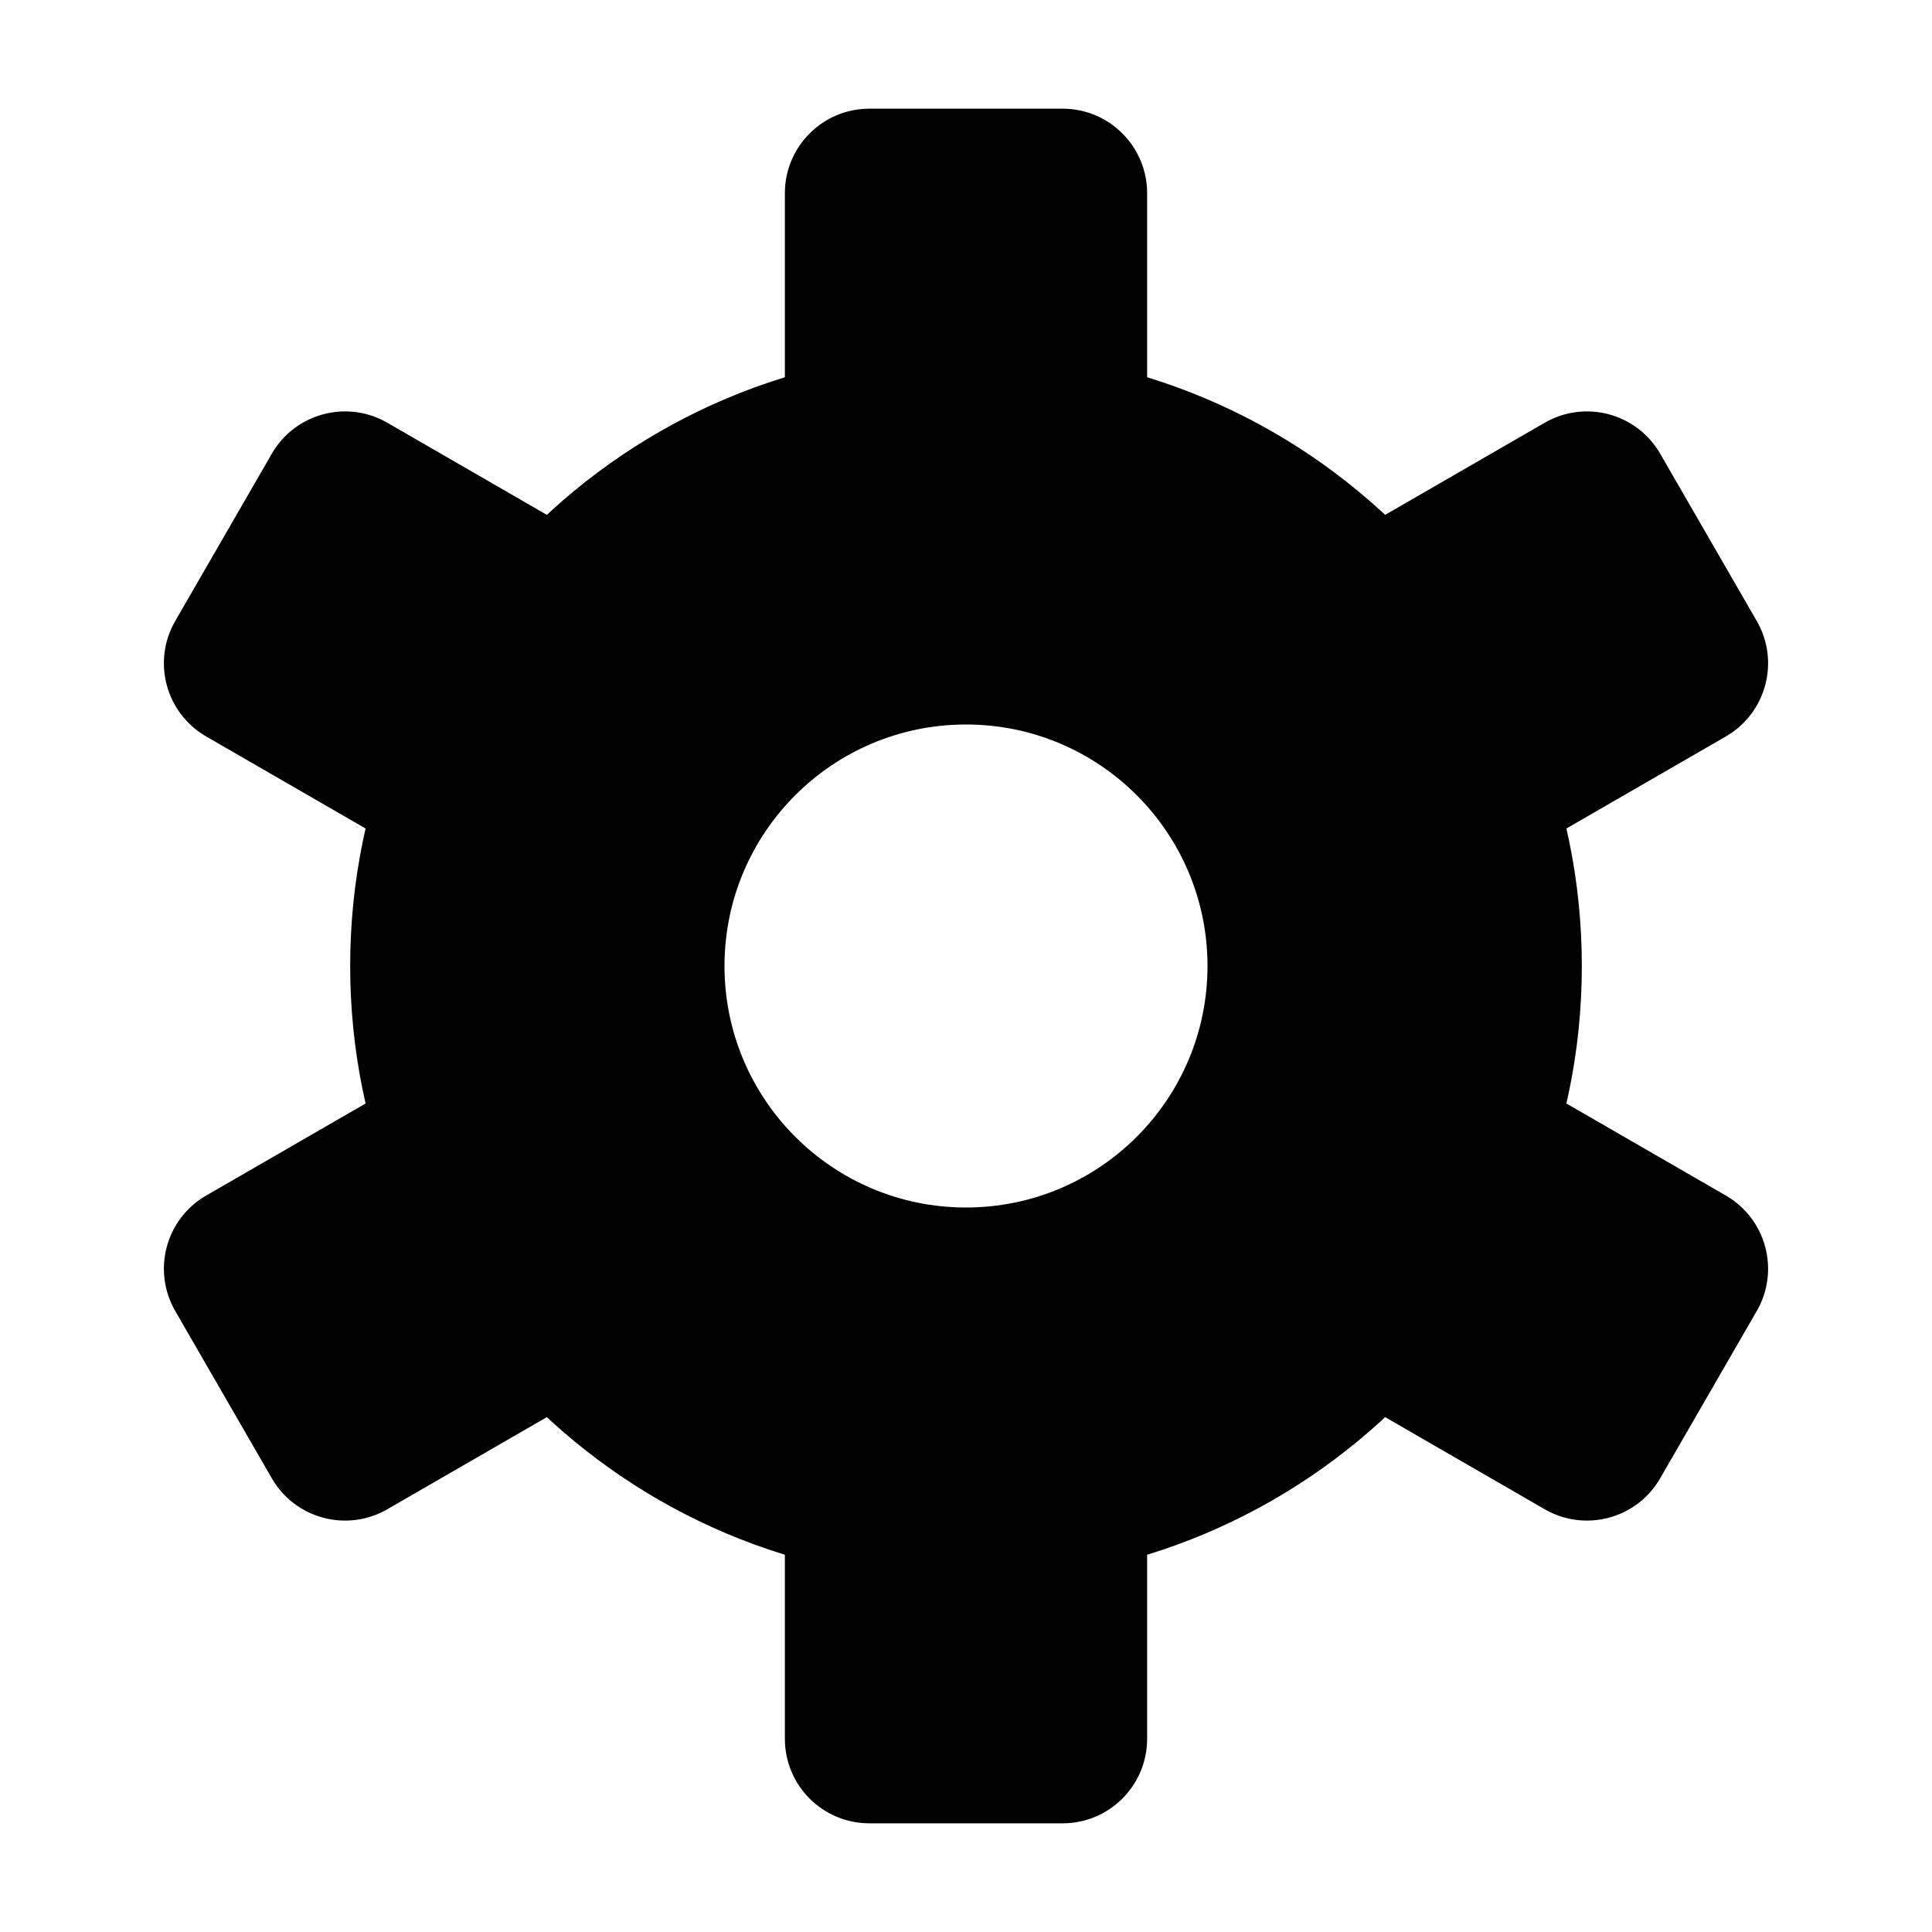
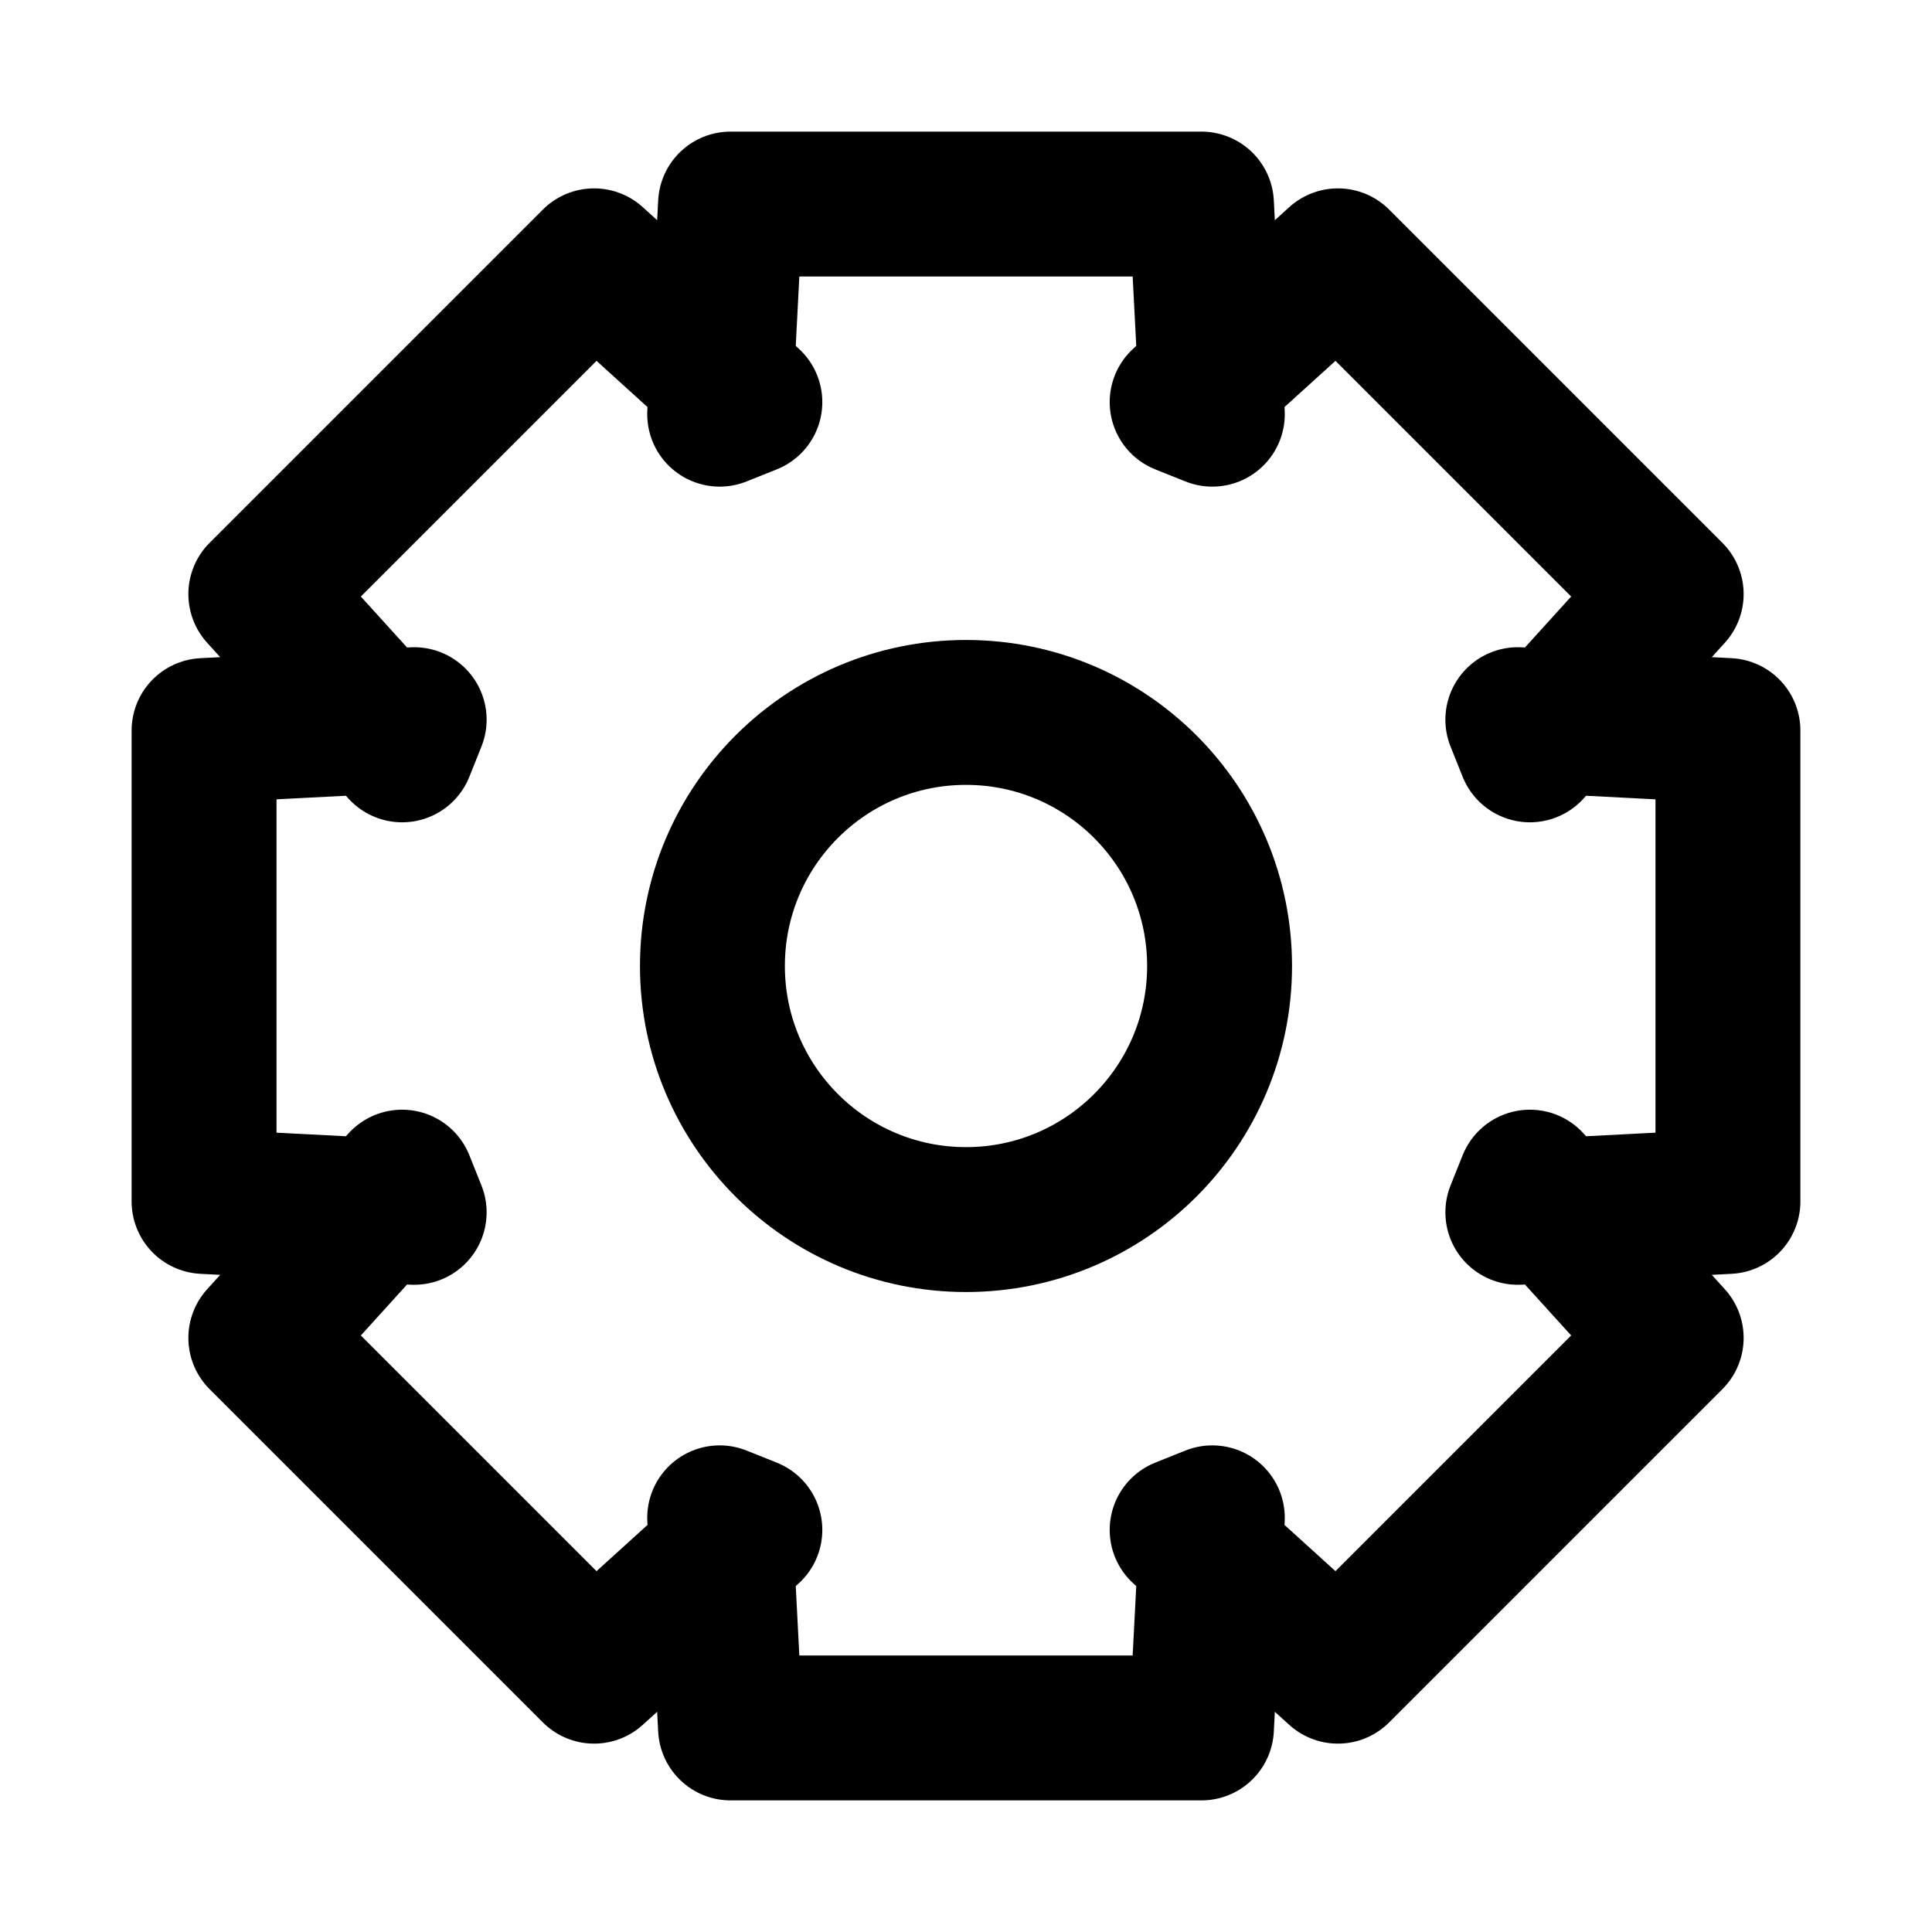
<svg xmlns="http://www.w3.org/2000/svg" viewBox="0 0 16 16">
-   <g fill="#000">
-     <path fill-rule="evenodd" d="M8 2.9a5.1 5.1 0 1 1 0 10.2 5.1 5.1 0 0 1 0-10.2zm0 3.1a2 2 0 1 0 0 4 2 2 0 0 0 0-4z" />
-     <rect x="6.5" y="0.9" width="3" height="3" rx="0.7" />
-     <rect x="6.5" y="0.9" width="3" height="3" rx="0.7" transform="rotate(60 8 8)" />
-     <rect x="6.5" y="0.9" width="3" height="3" rx="0.7" transform="rotate(120 8 8)" />
-     <rect x="6.5" y="0.9" width="3" height="3" rx="0.7" transform="rotate(180 8 8)" />
-     <rect x="6.5" y="0.9" width="3" height="3" rx="0.7" transform="rotate(240 8 8)" />
-     <rect x="6.5" y="0.9" width="3" height="3" rx="0.7" transform="rotate(300 8 8)" />
+   <g fill="none" stroke="#000" stroke-width="1.2" stroke-linejoin="round">
+     <path d="M5.96 3.43 L6.05 1.69 L9.95 1.69 L10.04 3.43 L9.79 3.33 L11.08 2.16 L13.84 4.92 L12.67 6.21 L12.57 5.96 L14.31 6.05 L14.31 9.95 L12.57 10.04 L12.67 9.79 L13.84 11.08 L11.08 13.84 L9.79 12.67 L10.04 12.57 L9.95 14.31 L6.05 14.31 L5.96 12.57 L6.21 12.67 L4.92 13.84 L2.16 11.08 L3.33 9.79 L3.43 10.04 L1.69 9.95 L1.69 6.05 L3.43 5.96 L3.33 6.21 L2.16 4.92 L4.92 2.16 L6.21 3.33Z" />
+     <circle cx="8" cy="8" r="2.1" />
  </g>
</svg>
